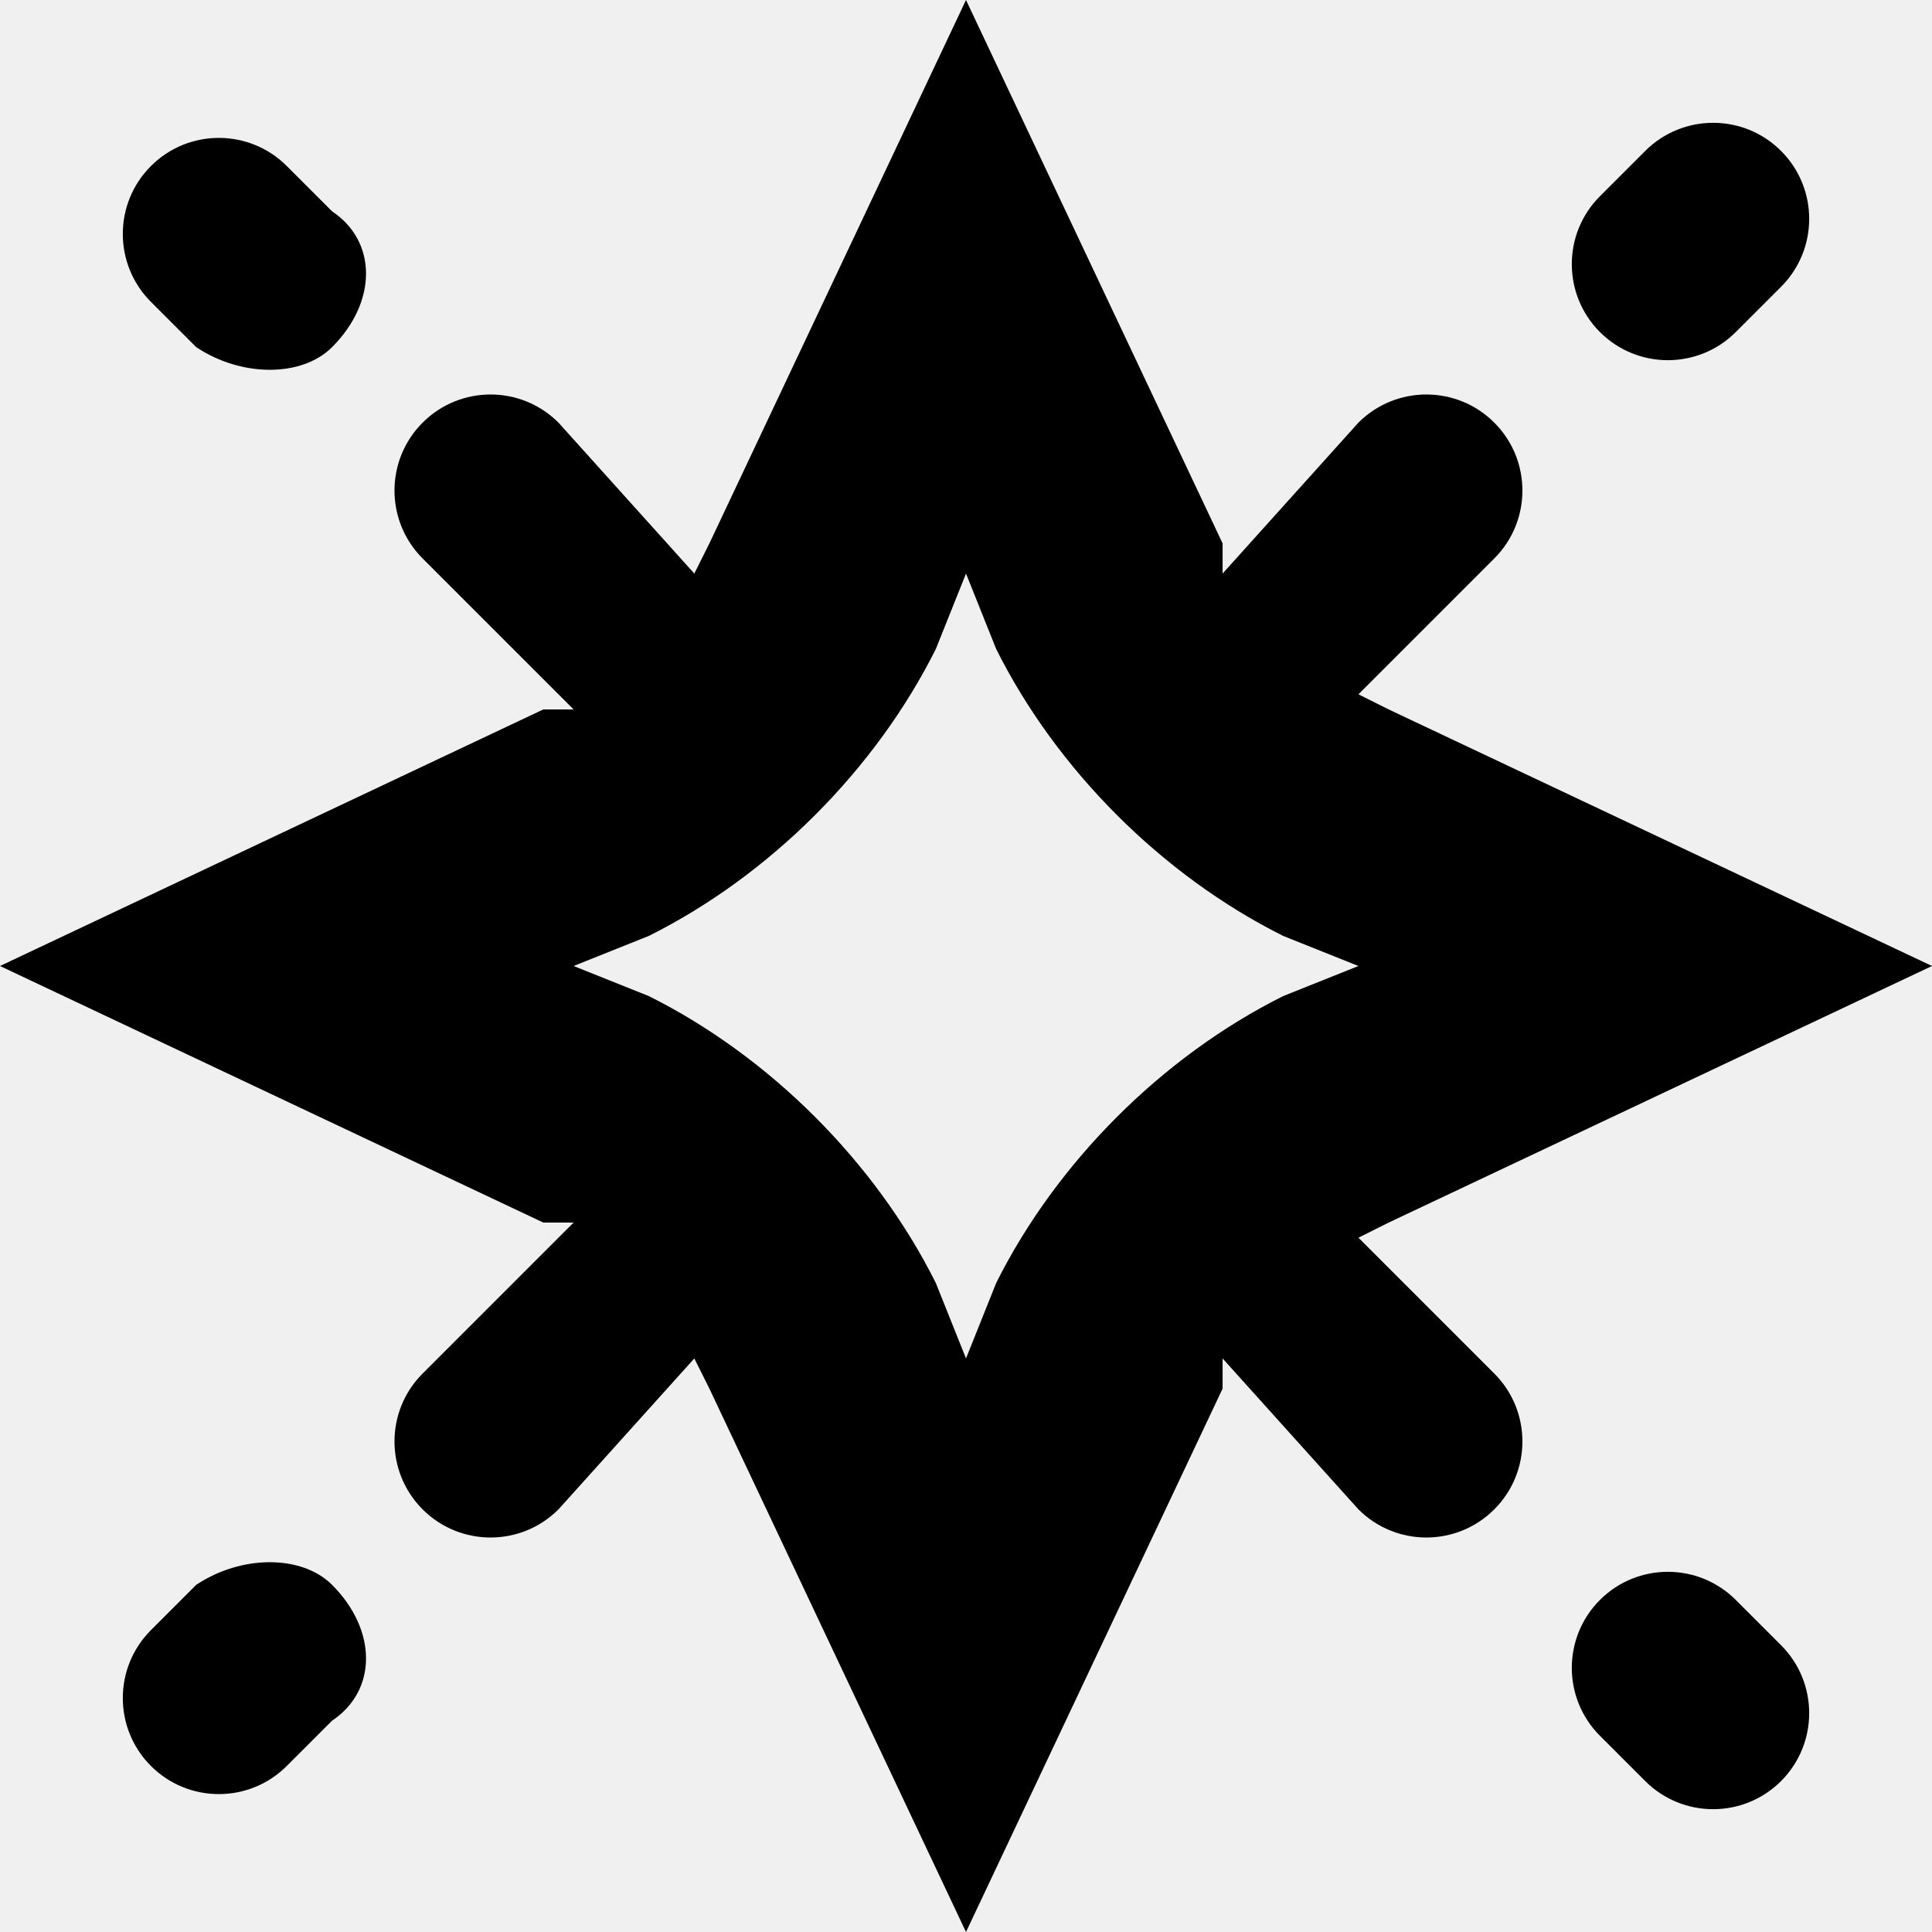
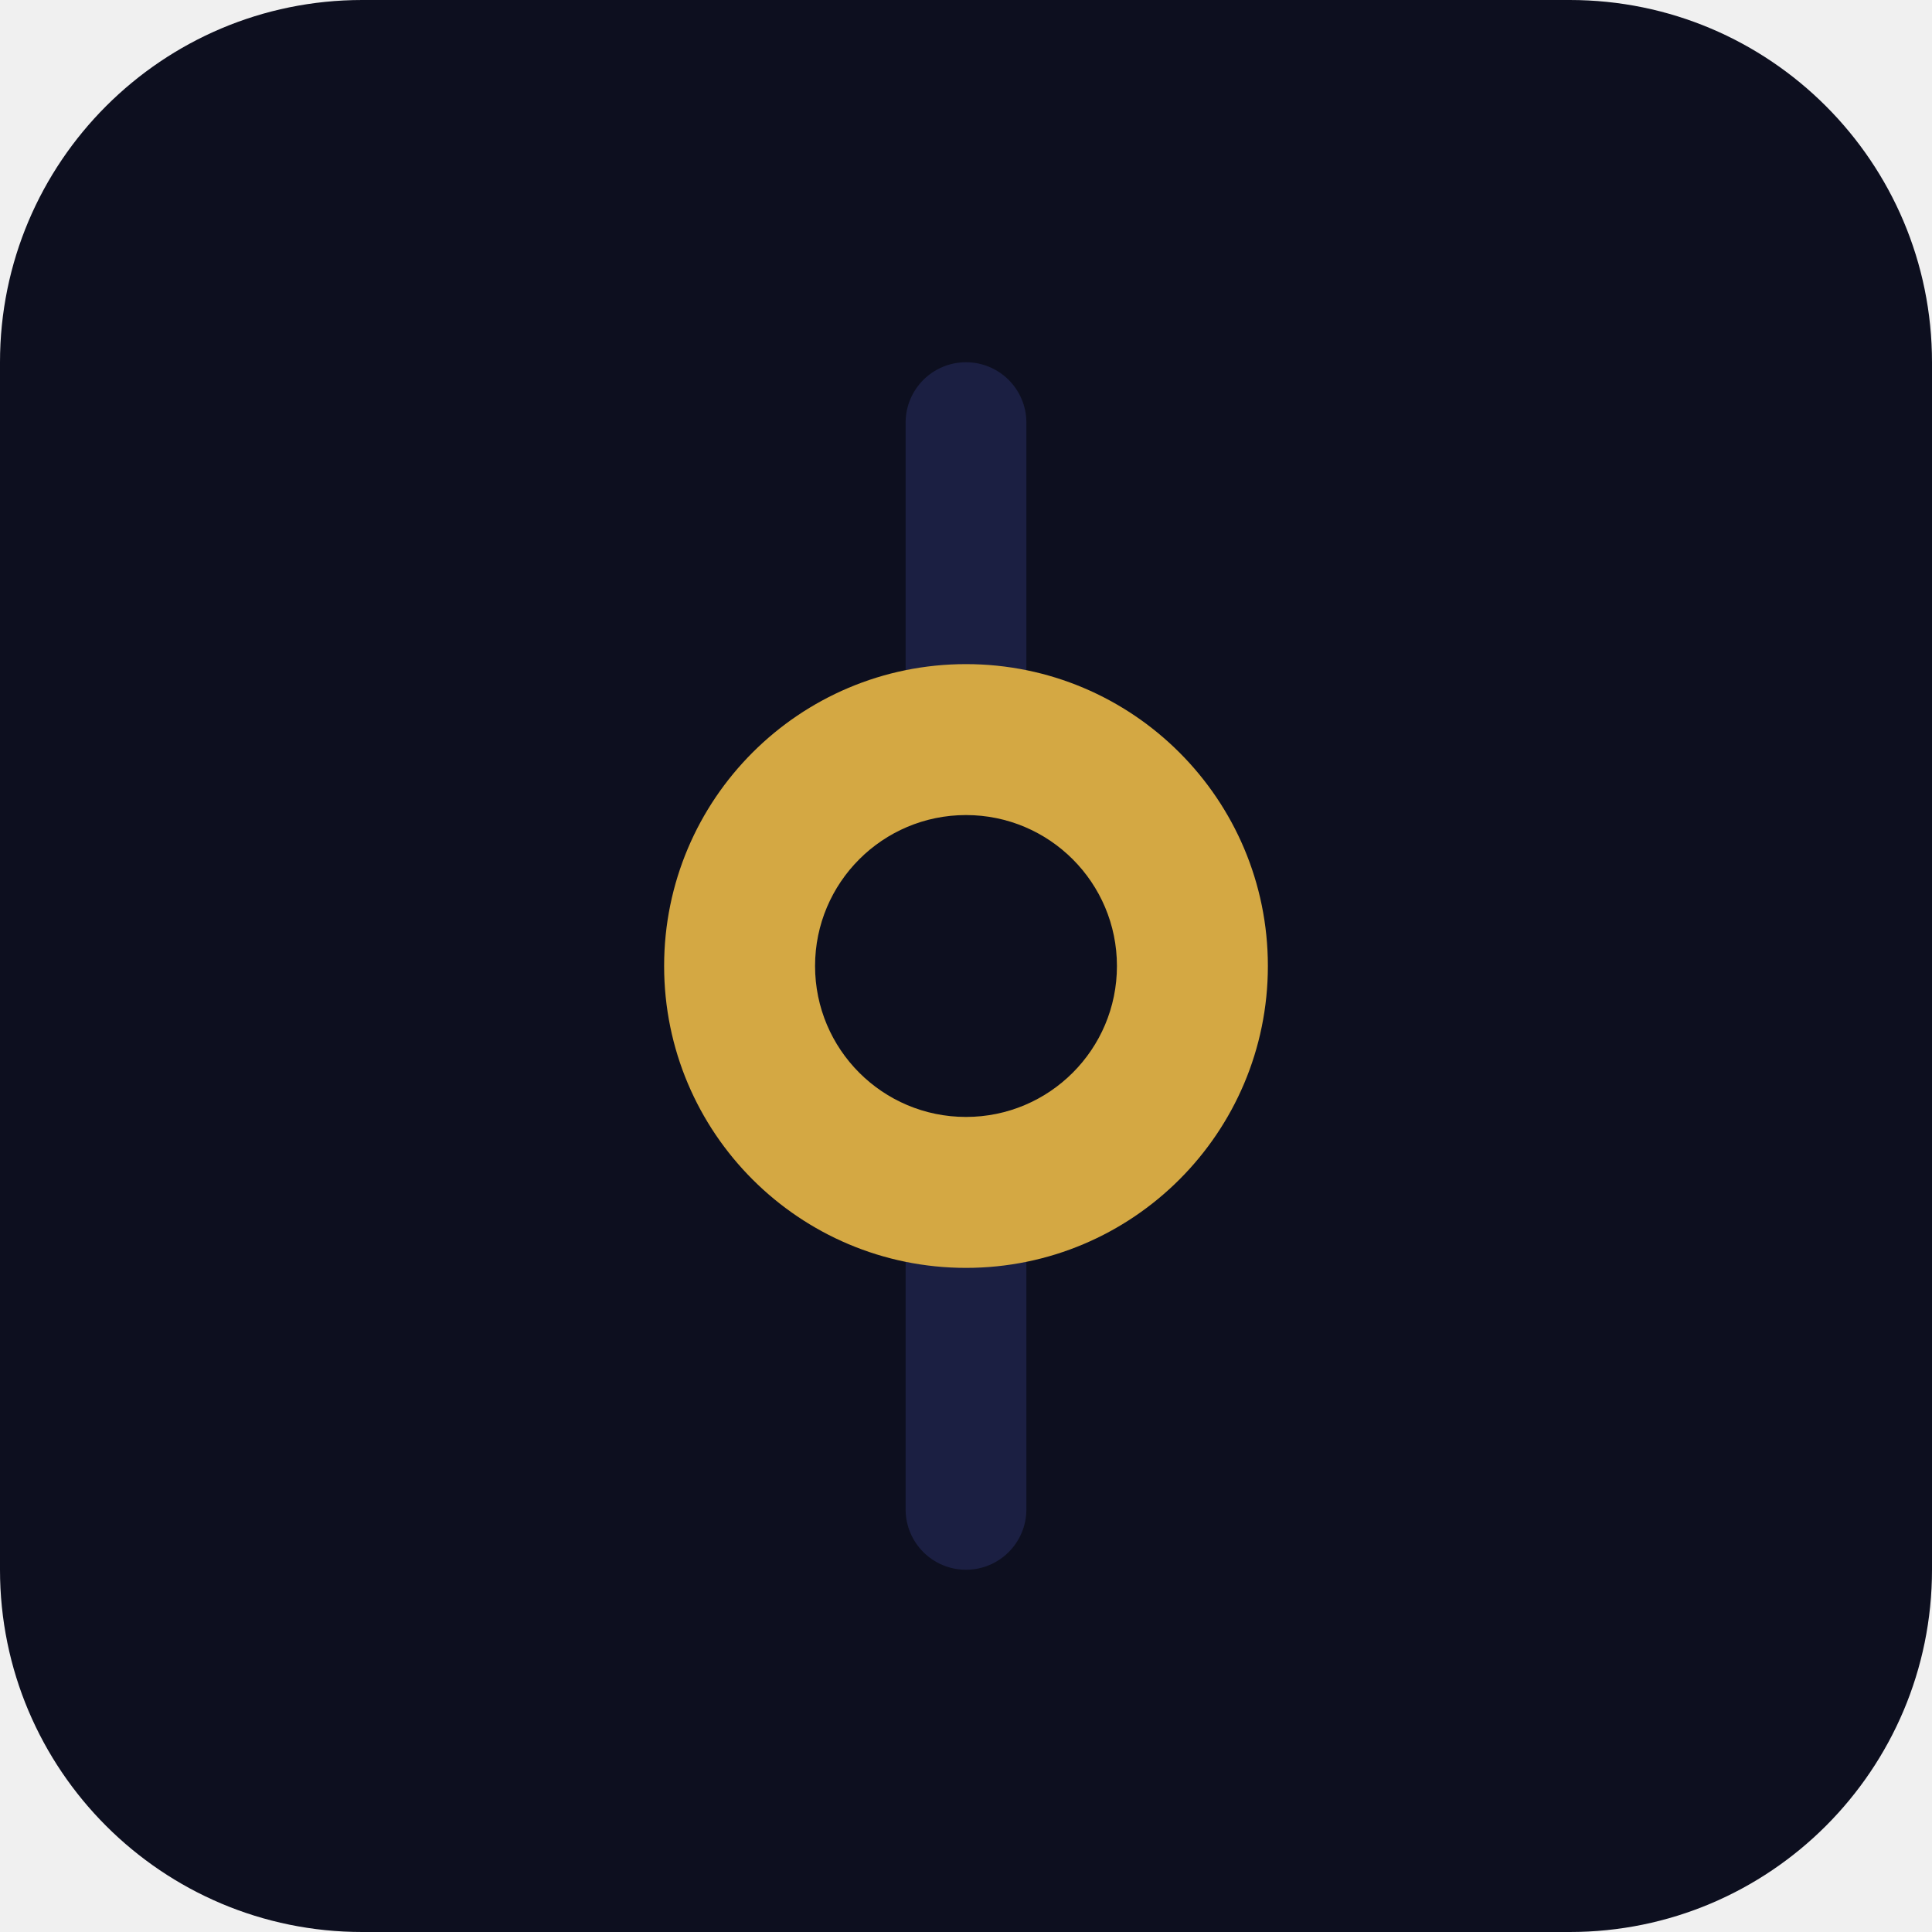
- <svg xmlns="http://www.w3.org/2000/svg" viewBox="0 0 128 128">
-   <path fill-rule="evenodd" d="M81 36 64 0 47 36l-1 2-9-10a6 6 0 0 0-9 9l10 10h-2L0 64l36 17h2L28 91a6 6 0 1 0 9 9l9-10 1 2 17 36 17-36v-2l9 10a6 6 0 1 0 9-9l-9-9 2-1 36-17-36-17-2-1 9-9a6 6 0 1 0-9-9l-9 10v-2Zm-17 2-2 5c-4 8-11 15-19 19l-5 2 5 2c8 4 15 11 19 19l2 5 2-5c4-8 11-15 19-19l5-2-5-2c-8-4-15-11-19-19l-2-5Z" clip-rule="evenodd" />
-   <path d="M118 19a6 6 0 0 0-9-9l-3 3a6 6 0 1 0 9 9l3-3Zm-96 4c-2 2-6 2-9 0l-3-3a6 6 0 1 1 9-9l3 3c3 2 3 6 0 9Zm0 82c-2-2-6-2-9 0l-3 3a6 6 0 1 0 9 9l3-3c3-2 3-6 0-9Zm96 4a6 6 0 0 1-9 9l-3-3a6 6 0 1 1 9-9l3 3Z" />
-   <style>path{fill:#000}@media (prefers-color-scheme:dark){path{fill:#fff}}</style>
+ <svg xmlns="http://www.w3.org/2000/svg" viewBox="0 0 32 32">
+   <rect width="32" height="32" rx="6" fill="#0d0f1f" />
+   <rect x="15" y="6" width="2" height="20" rx="1" fill="#1b1f42" />
+   <circle cx="16" cy="16" r="5" fill="#d4a843" />
+   <circle cx="16" cy="16" r="2.5" fill="#0d0f1f" />
</svg>
